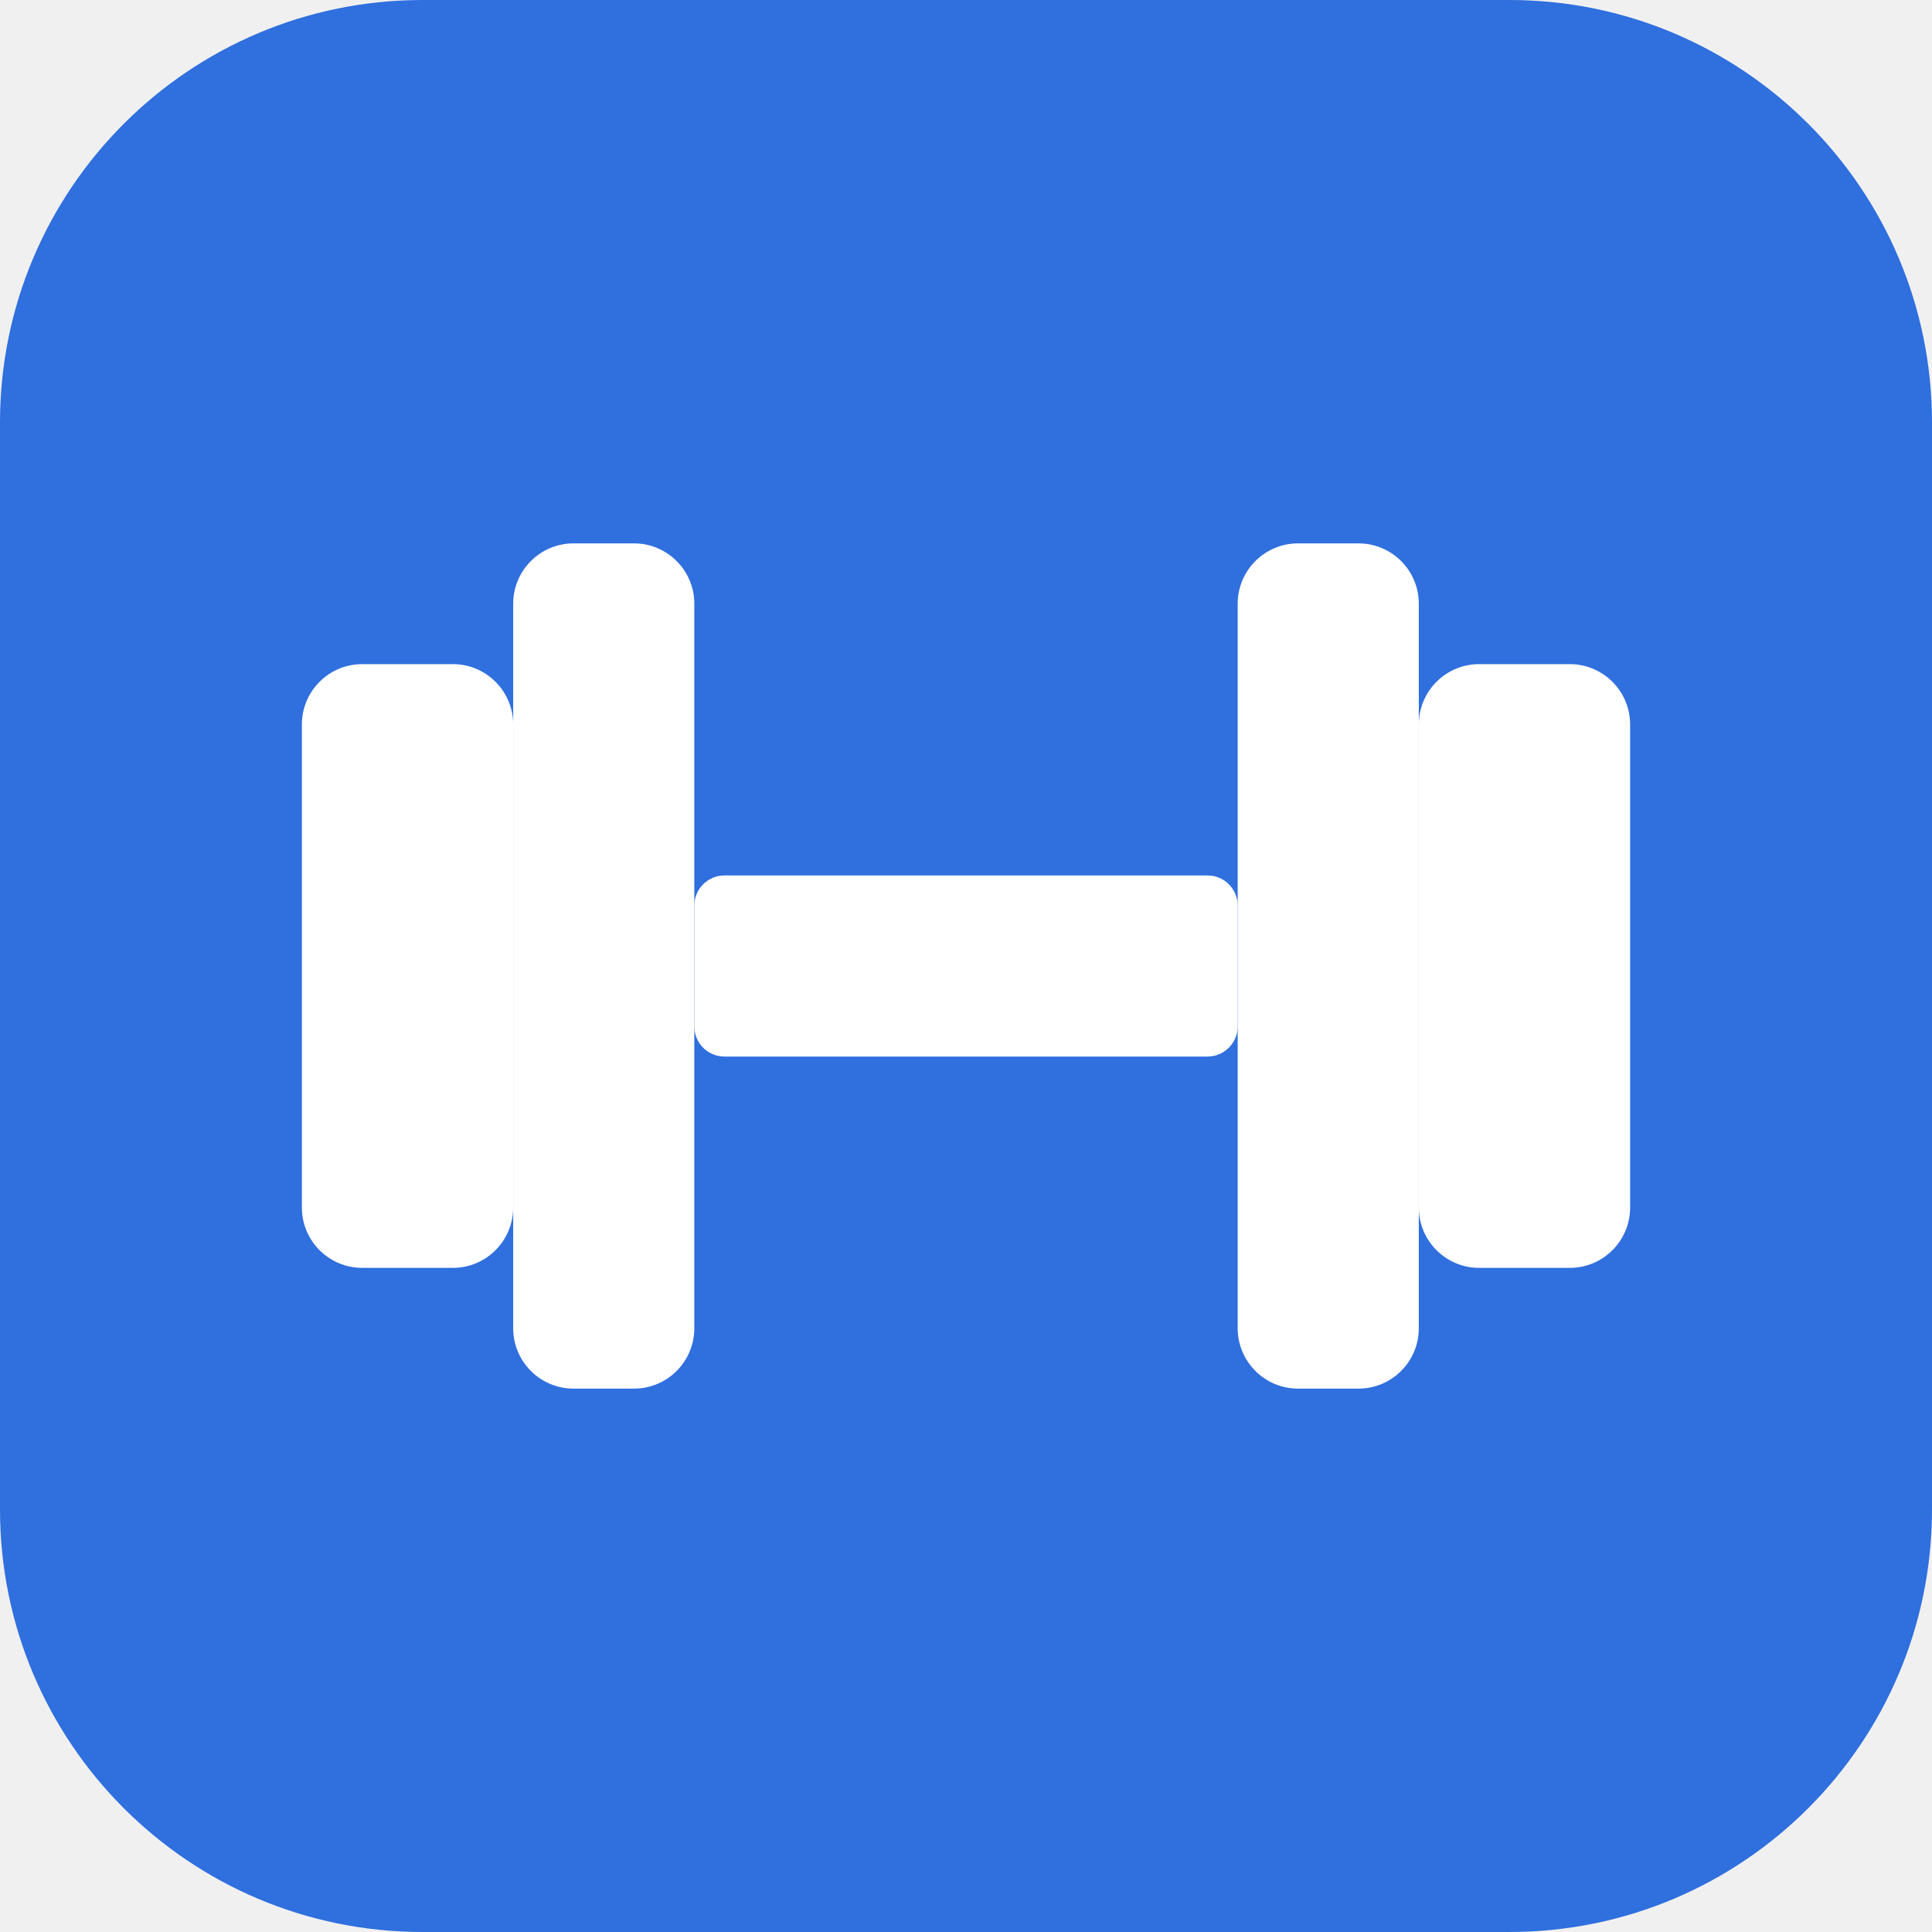
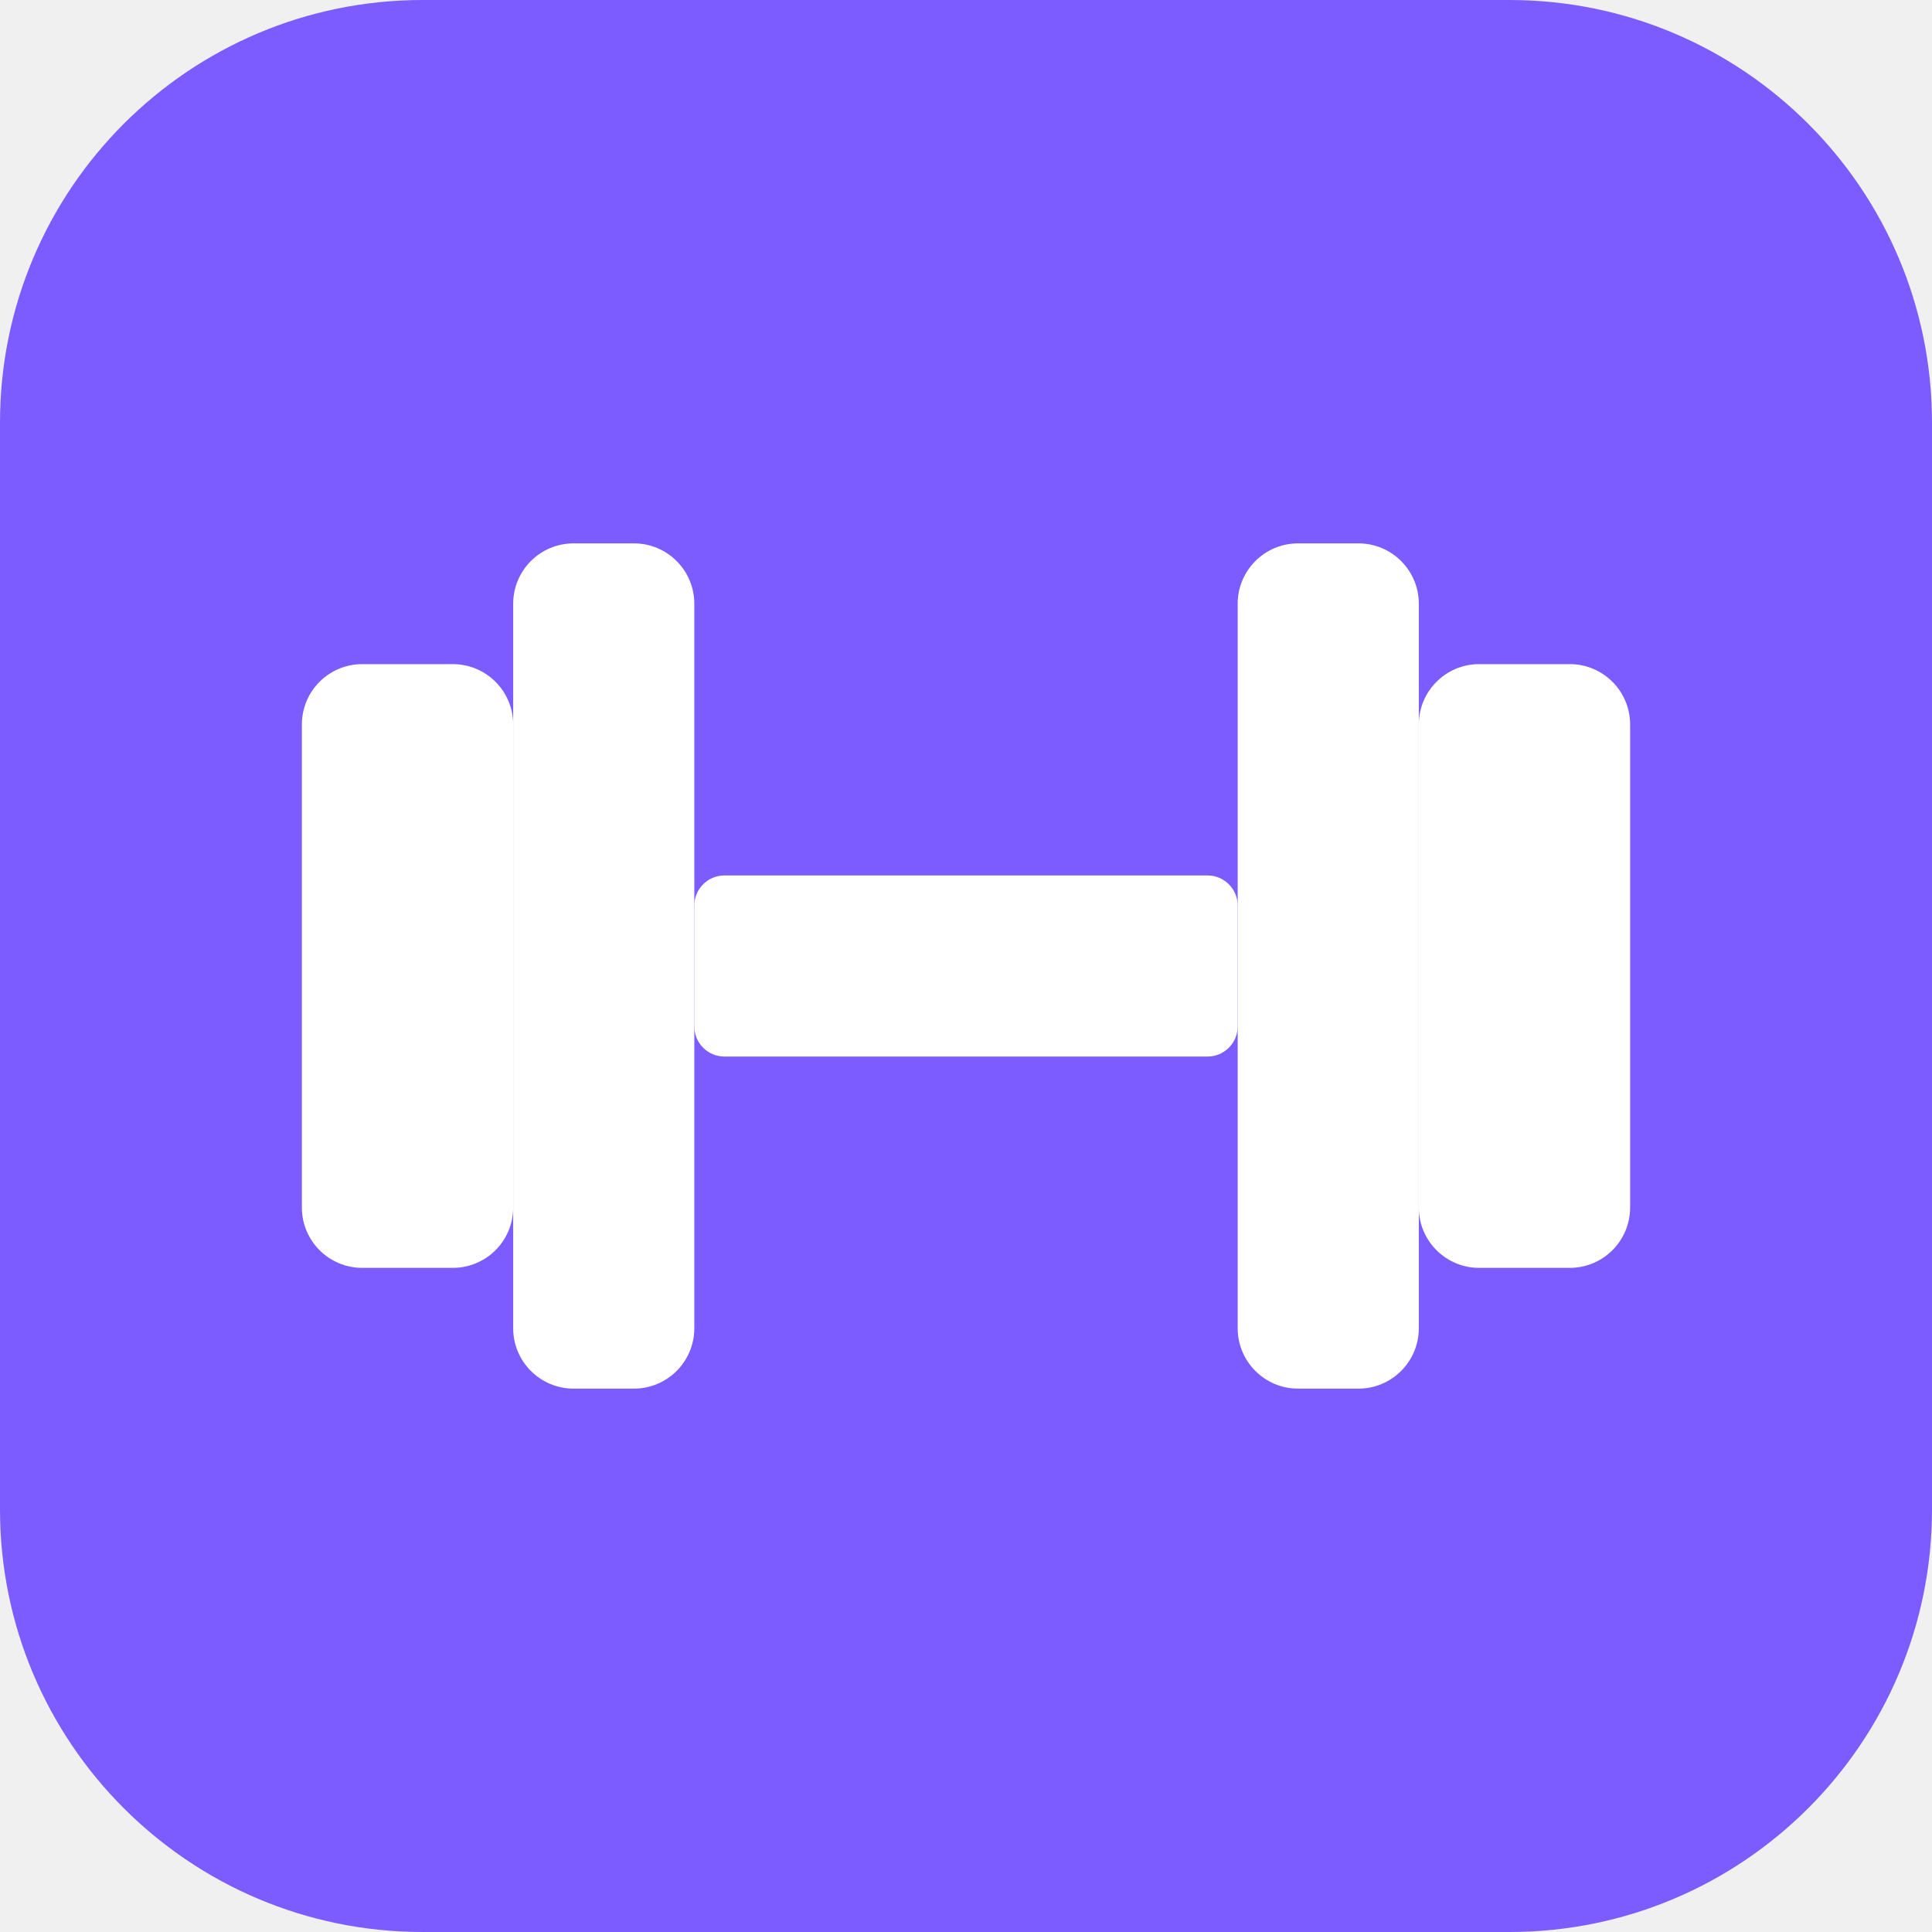
<svg xmlns="http://www.w3.org/2000/svg" viewBox="0 0 64 64">
-   <rect width="64" height="64" rx="14" fill="#2f6fde" />
+   <rect width="64" height="64" rx="14" fill="#7C5CFF" />
  <g fill="#fff">
    <rect x="10" y="22" width="7" height="20" rx="2" />
    <rect x="47" y="22" width="7" height="20" rx="2" />
    <rect x="17" y="18" width="6" height="28" rx="2" />
    <rect x="41" y="18" width="6" height="28" rx="2" />
    <rect x="23" y="29" width="18" height="6" rx="1" />
  </g>
</svg>
